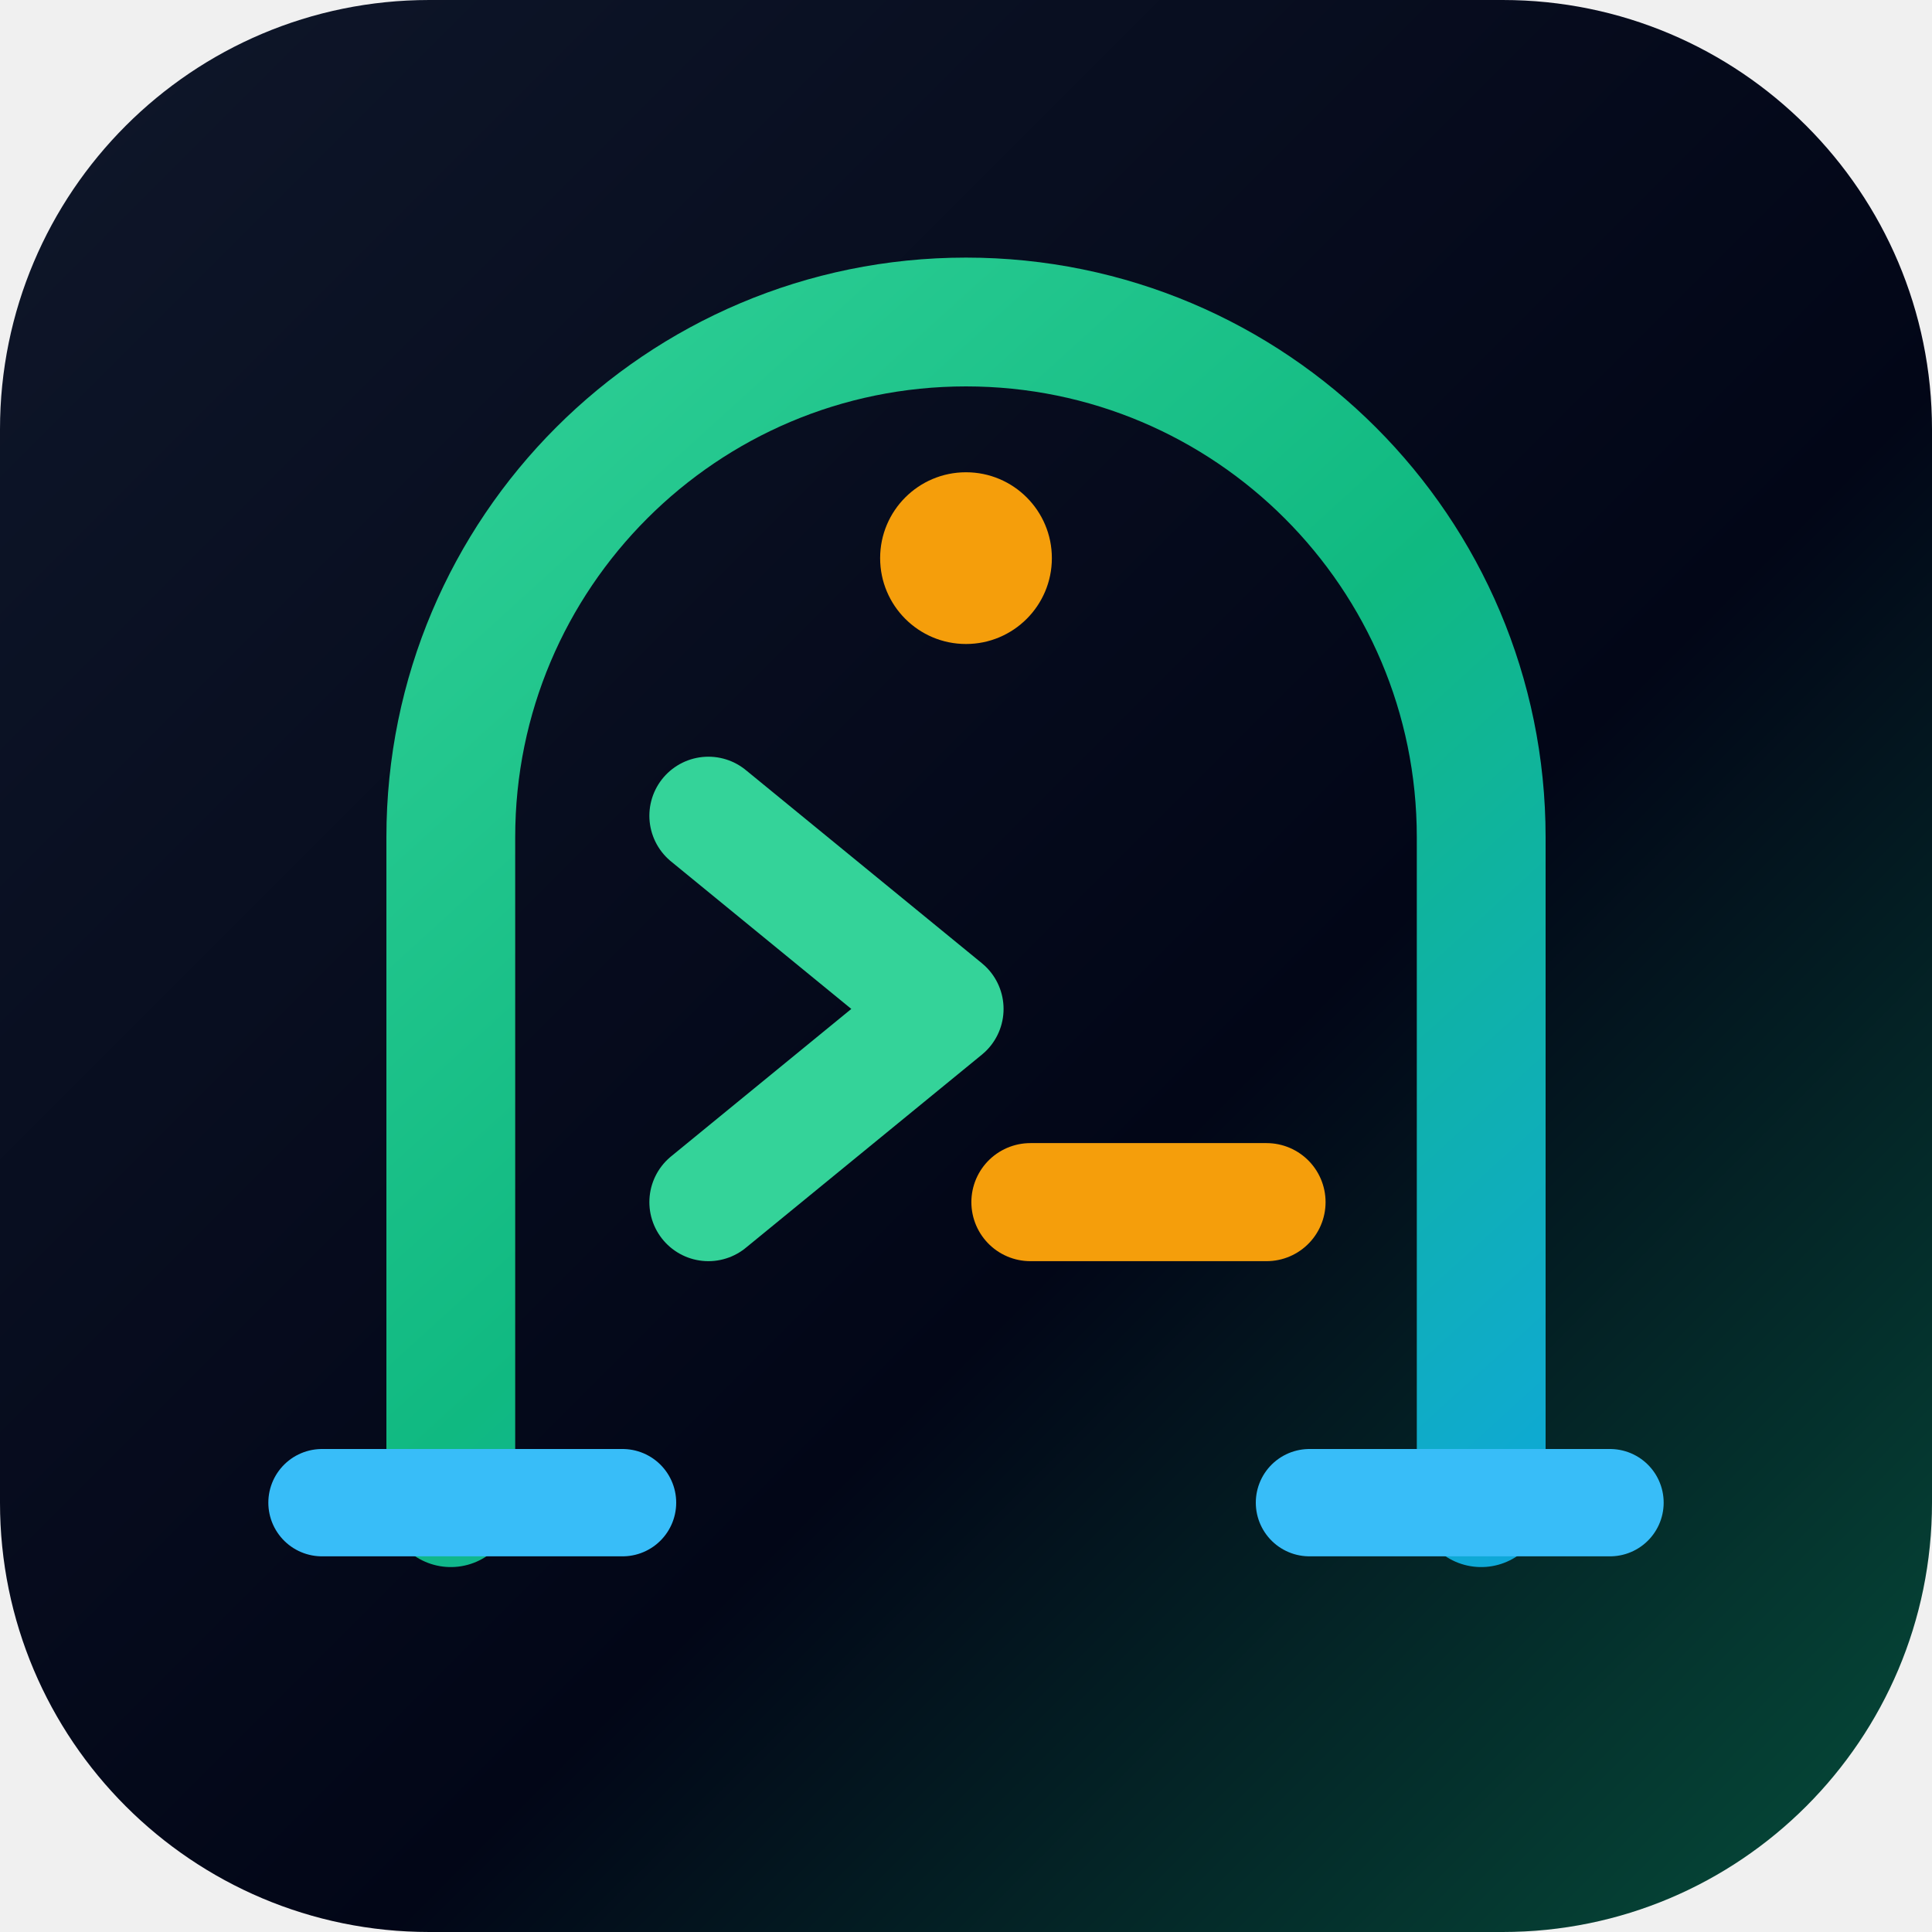
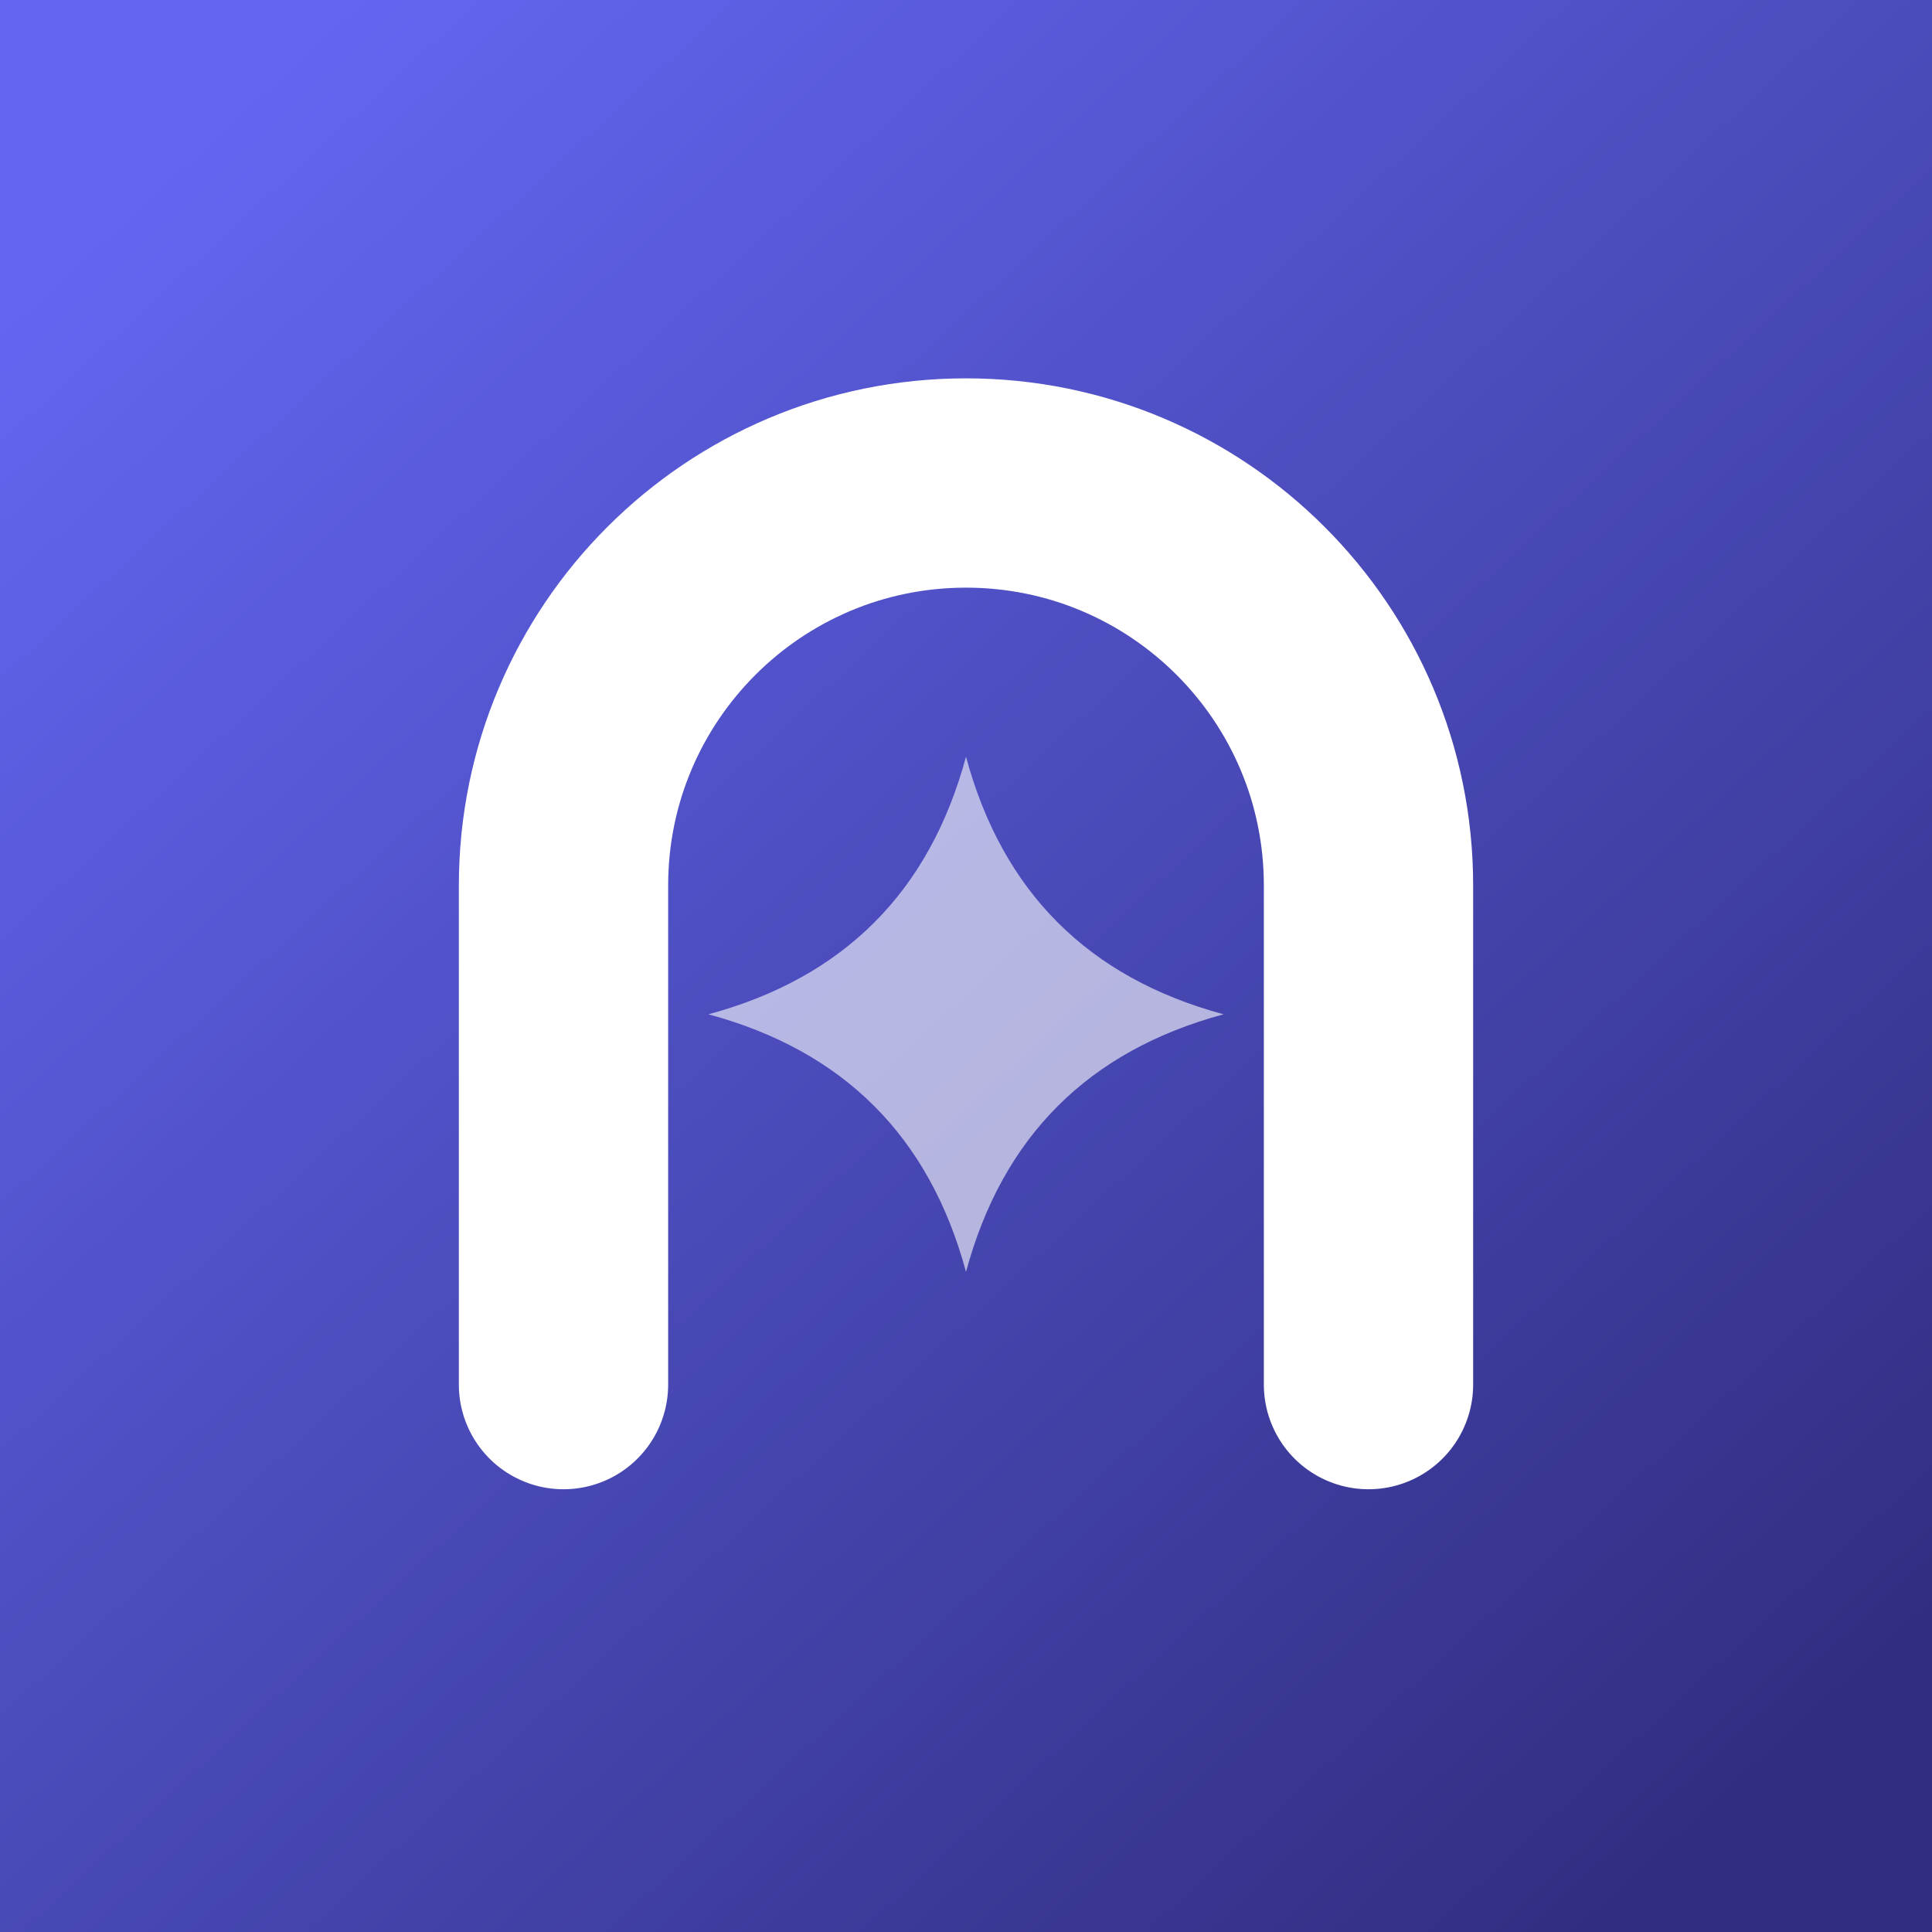
- <svg xmlns="http://www.w3.org/2000/svg" viewBox="0 0 180 180" fill="none">
+ <svg xmlns="http://www.w3.org/2000/svg" width="180" height="180" viewBox="0 0 120 120" fill="none">
  <defs>
-     <linearGradient id="bg" x1="0" y1="0" x2="180" y2="180" gradientUnits="userSpaceOnUse">
-       <stop offset="0%" stop-color="#0F172A" />
-       <stop offset="60%" stop-color="#020617" />
-       <stop offset="100%" stop-color="#064E3B" />
-     </linearGradient>
-     <linearGradient id="arch" x1="30" y1="24" x2="150" y2="156" gradientUnits="userSpaceOnUse">
-       <stop offset="0%" stop-color="#34D399" />
-       <stop offset="50%" stop-color="#10B981" />
-       <stop offset="100%" stop-color="#0EA5E9" />
+     <linearGradient id="lg-touch-bg" x1="12" y1="8" x2="108" y2="112" gradientUnits="userSpaceOnUse">
+       <stop offset="0%" stop-color="#6366F1" />
+       <stop offset="100%" stop-color="#312E81" />
    </linearGradient>
  </defs>
-   <rect width="180" height="180" rx="40" fill="url(#bg)" />
-   <path d="M42 140V78C42 51.49 63.49 30 90 30C116.51 30 138 51.49 138 78V140" stroke="url(#arch)" stroke-width="12" stroke-linecap="round" />
-   <path d="M30 140H58M122 140H150" stroke="#38BDF8" stroke-width="10" stroke-linecap="round" />
-   <path d="M66 76L88 94L66 112" stroke="#34D399" stroke-width="11" stroke-linecap="round" stroke-linejoin="round" />
-   <path d="M96 112H118" stroke="#F59E0B" stroke-width="11" stroke-linecap="round" />
-   <circle cx="90" cy="52" r="8" fill="#F59E0B" />
+   <rect width="120" height="120" fill="url(#lg-touch-bg)" />
+   <path d="M35 86V55C35 41.193 46.193 30 60 30C73.807 30 85 41.193 85 55V86" stroke="#FFFFFF" stroke-width="13" stroke-linecap="round" />
+   <path d="M60 47Q63.4 59.6 76 63Q63.4 66.4 60 79Q56.6 66.4 44 63Q56.6 59.6 60 47Z" fill="#FFFFFF" opacity="0.6" />
</svg>
